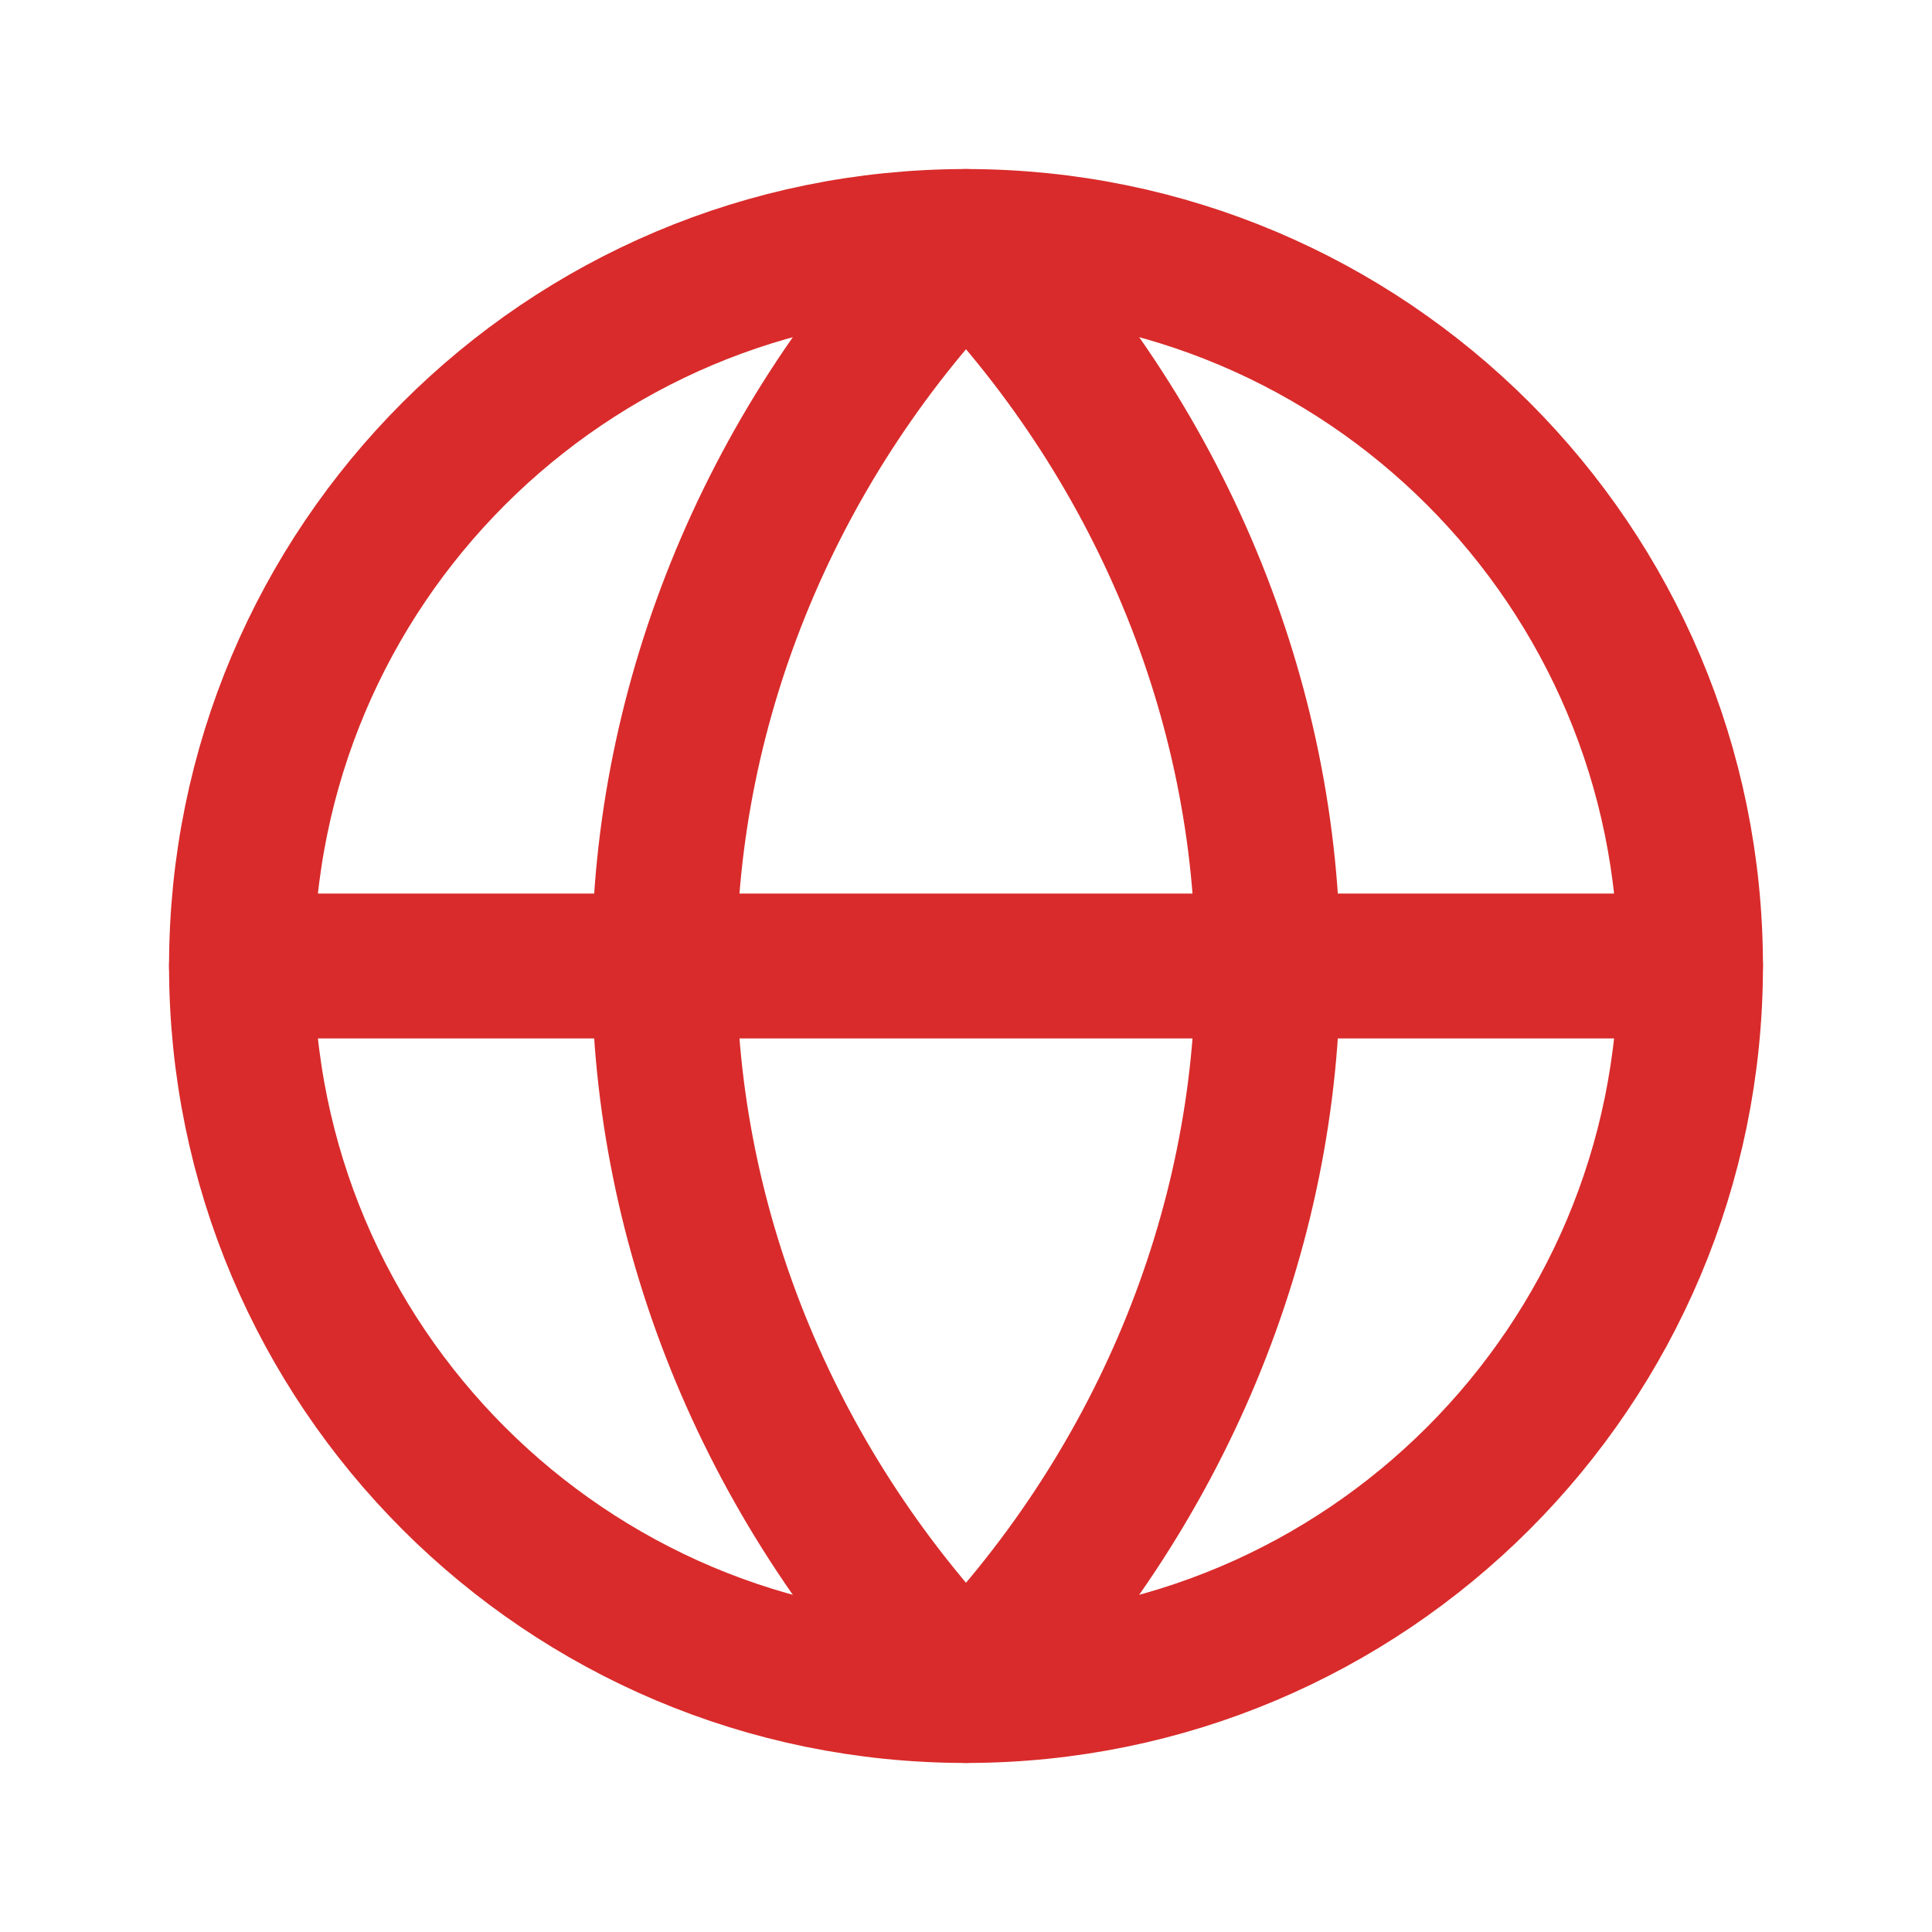
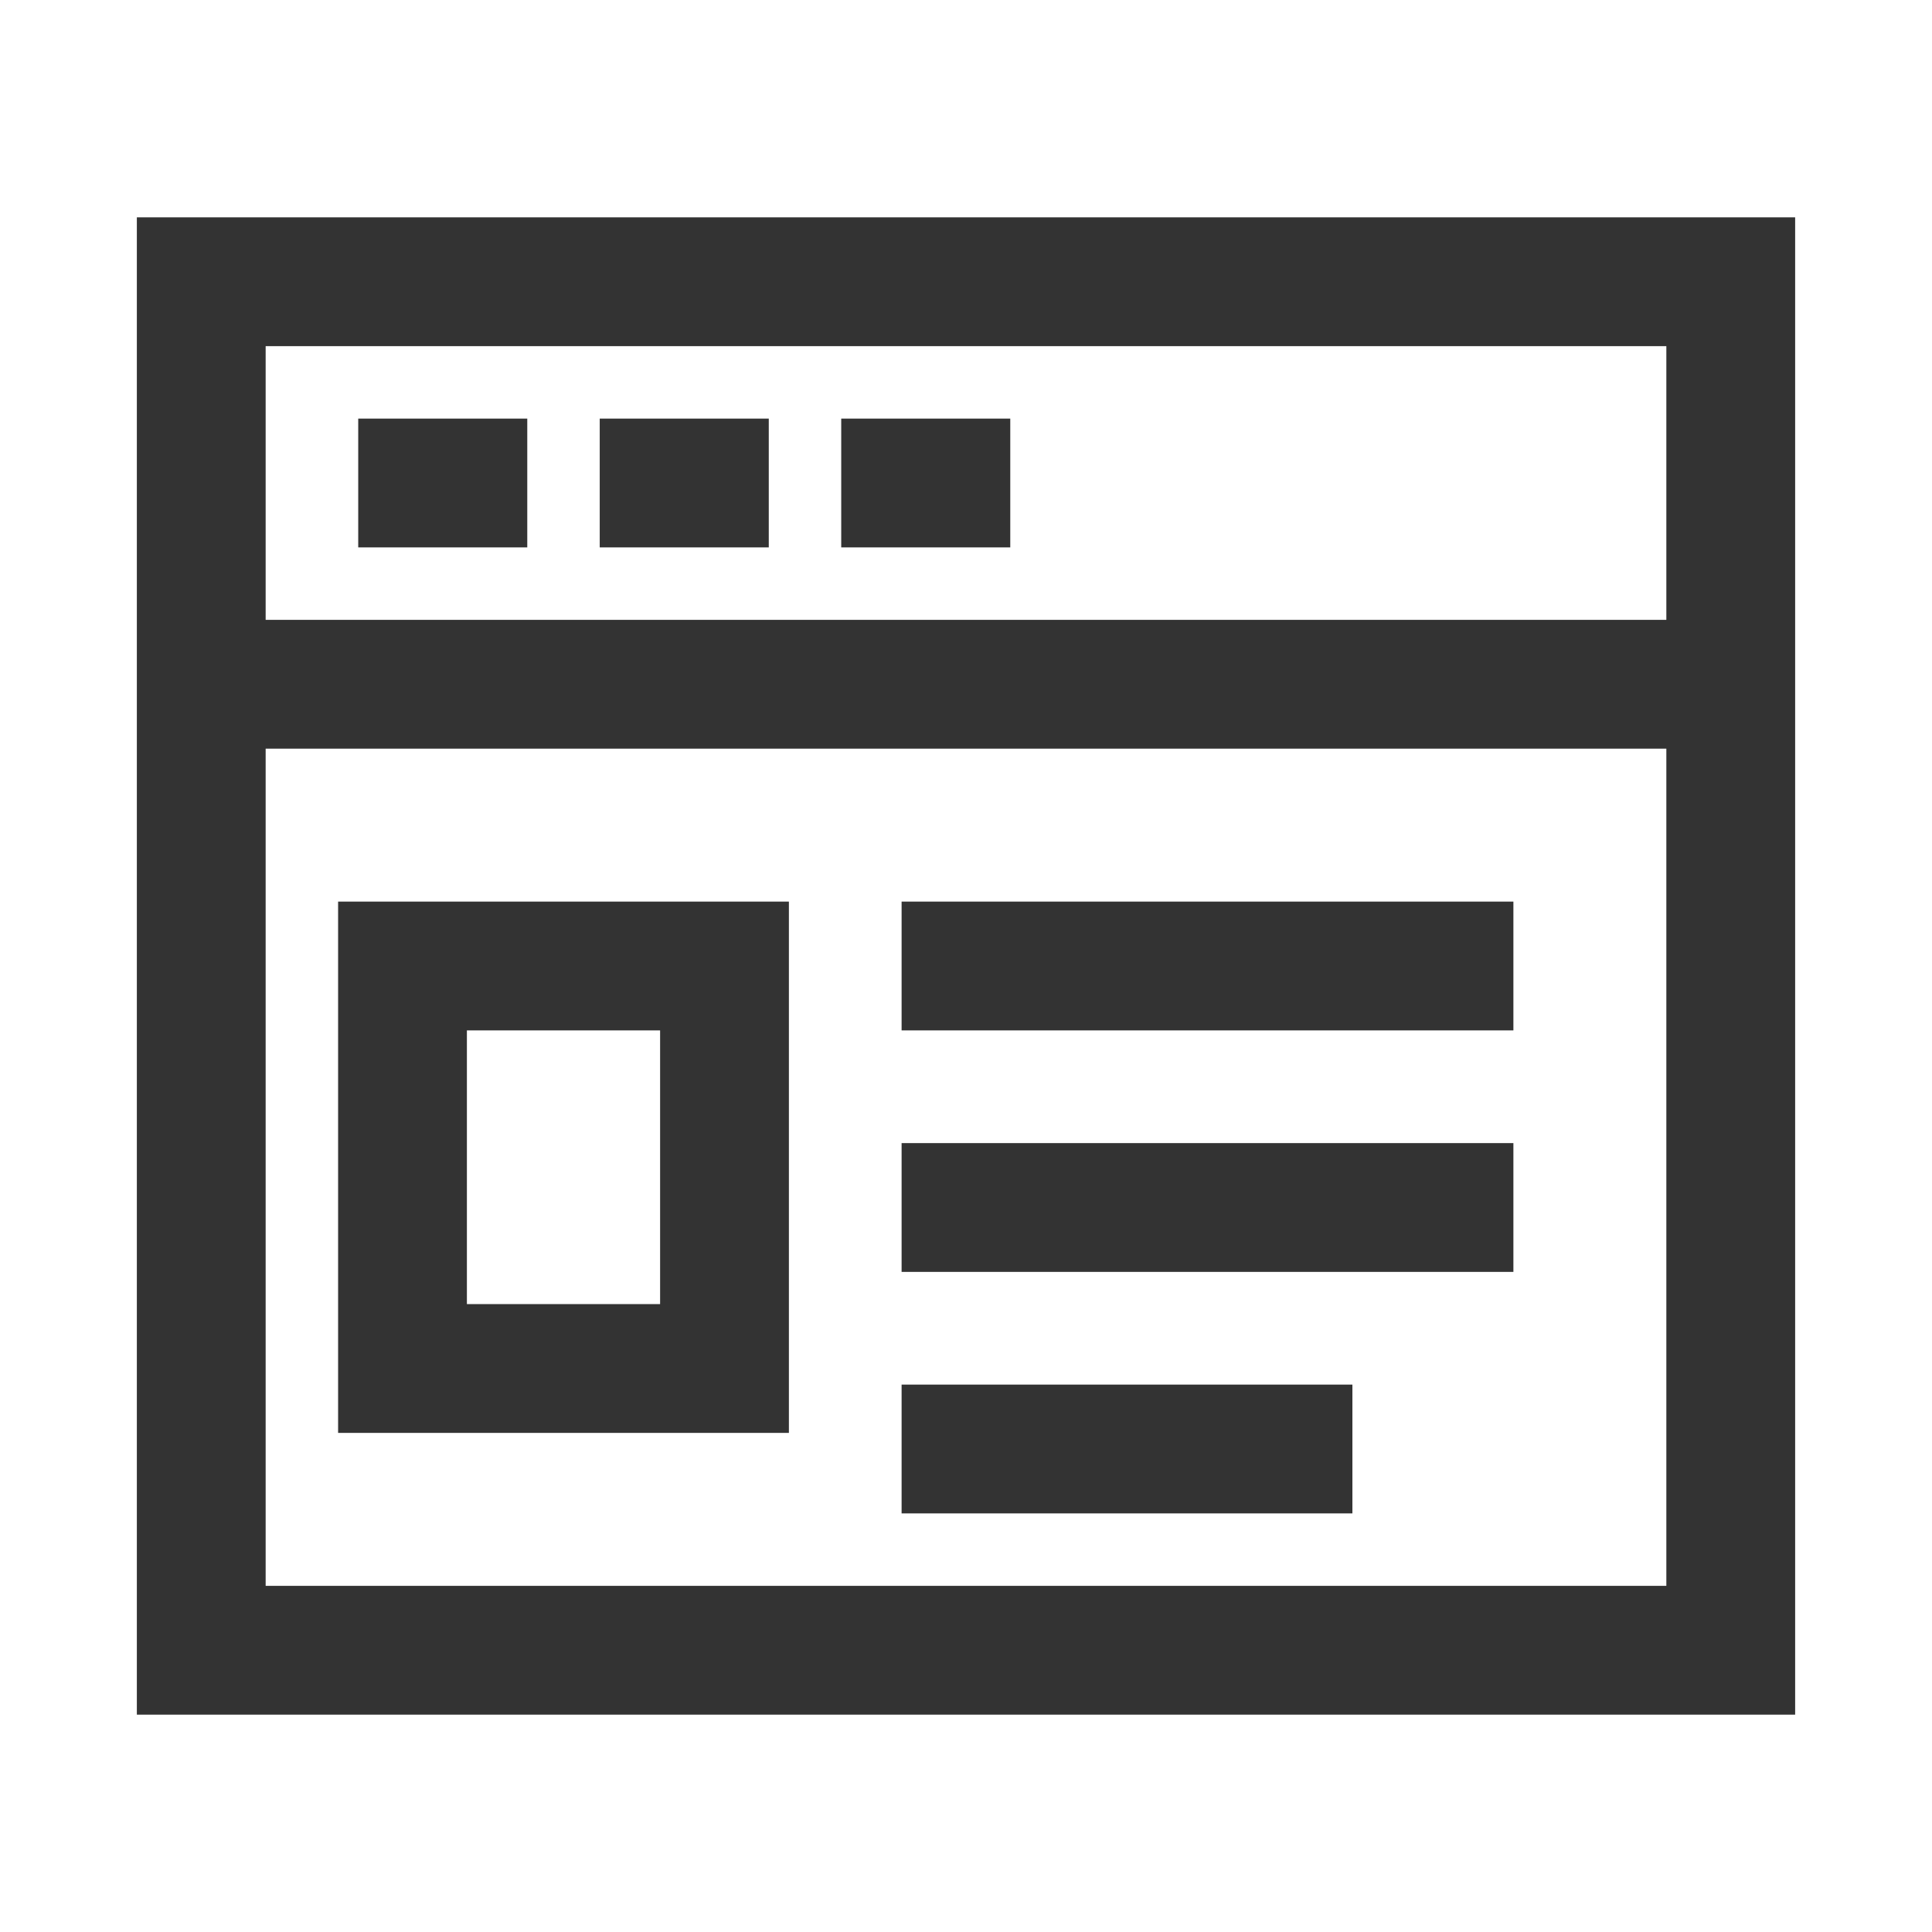
<svg xmlns="http://www.w3.org/2000/svg" width="24" height="24" viewBox="0 0 24 24" fill="none">
-   <circle cx="12" cy="12" r="9" stroke="#D92B2B" stroke-width="1.8" />
-   <path d="M3 12h18" stroke="#D92B2B" stroke-width="1.8" stroke-linecap="round" />
-   <path d="M12 3c2.4 2.45 3.75 5.7 3.75 9S14.4 18.55 12 21c-2.4-2.45-3.75-5.7-3.75-9S9.6 5.45 12 3Z" stroke="#D92B2B" stroke-width="1.8" stroke-linejoin="round" />
+   <path d="M2.5 3.5h19v17h-19zM2.5 8.5h19" stroke="#333333" stroke-width="1.6" stroke-linejoin="miter" />
+   <path d="M5.25 6h.5M8.25 6h.5M11.25 6h.5" stroke="#333333" stroke-width="1.6" stroke-linecap="square" />
+   <path d="M5 12h4v5H5z" stroke="#333333" stroke-width="1.6" stroke-linejoin="miter" />
+   <path d="M12 12h6M12 15h6M12 18h4" stroke="#333333" stroke-width="1.6" stroke-linecap="square" />
</svg>
